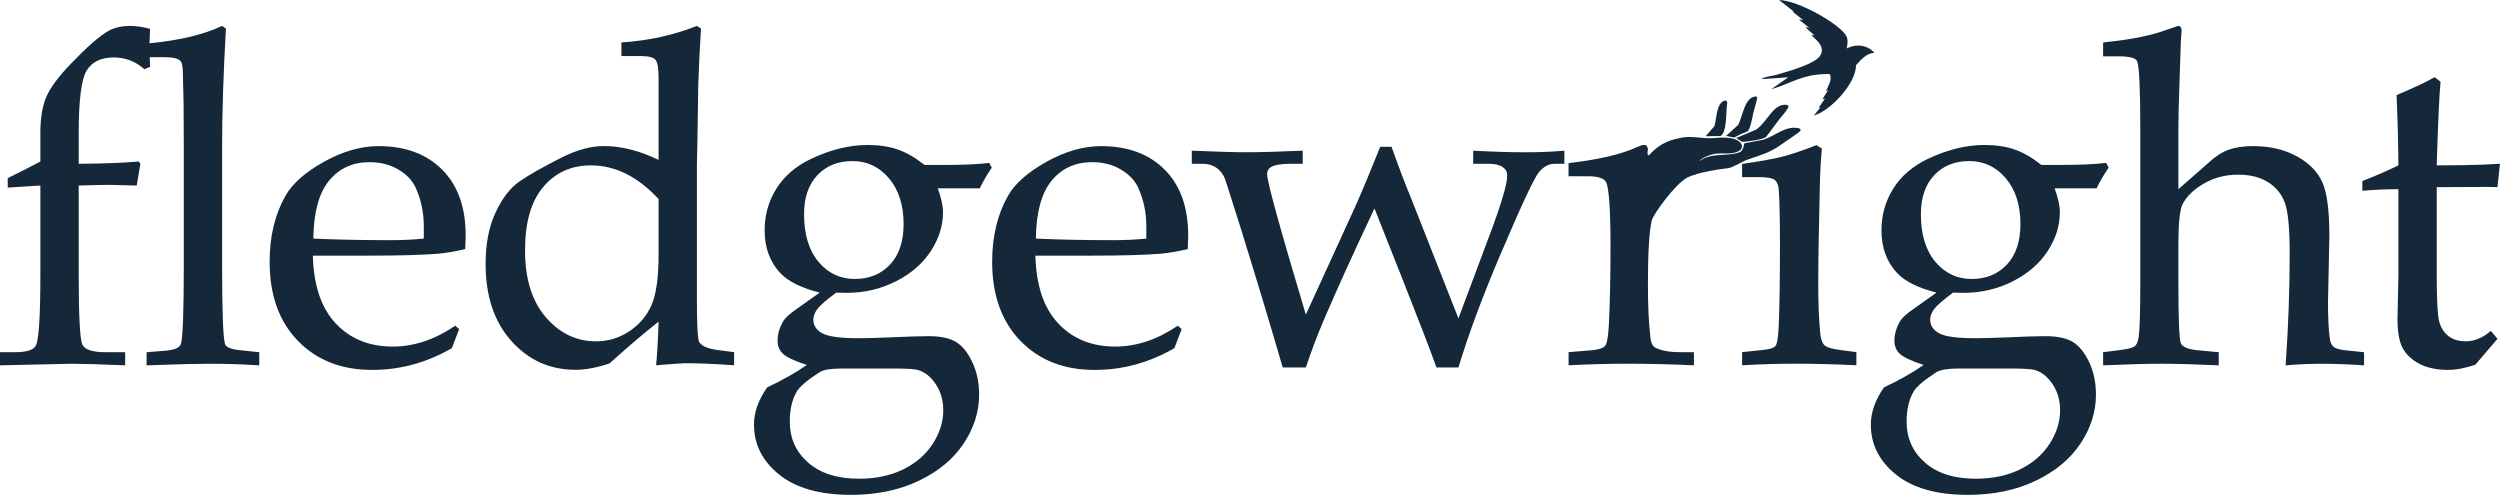
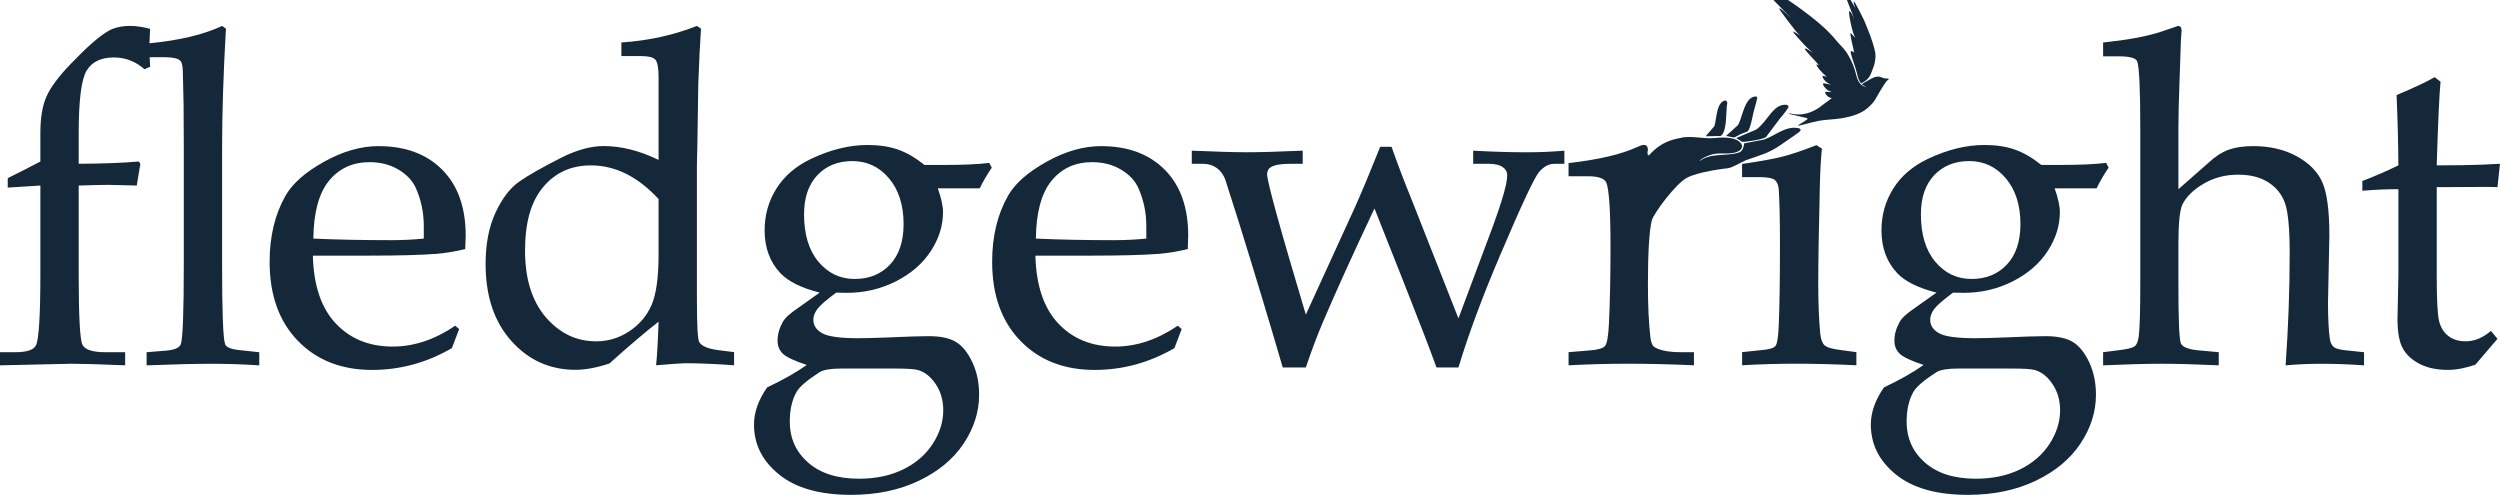
<svg xmlns="http://www.w3.org/2000/svg" version="1.1" viewBox="0 0 915.26 181.15">
  <path fill-rule="evenodd" fill="#14283A" d="M82.39,125.95c-.72-2.27-1.08-11.87-1.08-28.8v-42.67c0-13.12.47-27.78,1.41-43.99l-1.41-1c-6.67,3.16-15.54,5.28-26.59,6.36.03-1.47.11-3.23.23-5.28-2.66-.72-5.07-1.08-7.24-1.08-3.27,0-5.99.64-8.15,1.91-3.27,1.89-7.85,5.9-13.72,12.06-4.44,4.6-7.39,8.59-8.86,11.97s-2.2,7.76-2.2,13.14v10.56c-4.04,2.14-8.02,4.17-11.95,6.09v3.46l11.95-.75v32.29c0,15.11-.53,23.82-1.58,26.15-.78,1.72-3.32,2.57-7.64,2.57H0v4.81l26.28-.58c3.94,0,10.45.19,19.54.58v-4.81h-7.3c-4.65,0-7.43-.91-8.34-2.74-.91-1.83-1.37-10.49-1.37-25.98v-32.29c4.87-.17,8.55-.25,11.04-.25l10.21.25,1.33-7.97-.58-.83c-5.7.5-13.03.78-22,.83v-11.06c0-12.26.98-19.96,2.95-23.13,1.96-3.16,5.27-4.74,9.92-4.74,4.2,0,7.94,1.44,11.21,4.32l2.08-.91c-.07-1.28-.13-2.44-.17-3.49h5.69c2.82,0,4.68.44,5.56,1.33.61.61.91,2.27.91,4.98l.25,10.87.08,15.94v42.42c0,17.49-.36,27.31-1.08,29.47-.44,1.33-2.24,2.13-5.4,2.41l-7.14.58v4.81c9.87-.39,17.85-.58,23.95-.58,5.49,0,11.26.19,17.3.58v-4.81l-7.06-.75c-3.27-.33-5.09-1.08-5.48-2.24ZM138.63,53.49c-6.47,0-13.14,1.91-20,5.73-6.86,3.82-11.57,7.97-14.11,12.45-3.87,6.81-5.81,14.86-5.81,24.16,0,12.17,3.44,21.82,10.33,28.93,6.89,7.11,15.95,10.67,27.18,10.67,5.15,0,10.15-.66,15.02-1.99,4.87-1.33,9.6-3.32,14.19-5.98l2.66-6.97-1.41-1.25c-3.76,2.55-7.54,4.46-11.36,5.73-3.81,1.27-7.65,1.91-11.52,1.91-8.62,0-15.58-2.82-20.89-8.47-5.3-5.64-8.09-13.92-8.37-24.82h20.72c10.5,0,18.7-.22,24.62-.66,3.32-.28,6.8-.86,10.44-1.74l.17-4.9c0-10.35-2.86-18.4-8.59-24.16-5.73-5.75-13.49-8.63-23.28-8.63ZM155.15,87.35c-3.87.39-7.89.58-12.04.58-10.35,0-19.81-.19-28.39-.58.11-9.57,2.02-16.63,5.73-21.17,3.71-4.54,8.66-6.81,14.86-6.81,3.98,0,7.5.9,10.54,2.7,3.04,1.8,5.17,4.05,6.39,6.77,1.94,4.37,2.91,8.99,2.91,13.86v4.65ZM255.97,125.2c-.55-1.05-.83-6.2-.83-15.45v-49.59l.17-7.14.33-22.1c.28-7.97.61-14.78,1-20.43l-1.5-1c-8.55,3.39-17.76,5.4-27.64,6.06v4.98h7.14c2.77,0,4.54.44,5.31,1.33.77.89,1.16,3.08,1.16,6.57v30.11c-3.54-1.71-6.98-2.99-10.32-3.82-3.34-.83-6.59-1.25-9.74-1.25-4.64,0-9.7,1.36-15.17,4.07-7.13,3.6-12.38,6.57-15.75,8.92-3.37,2.35-6.27,6.13-8.7,11.33-2.43,5.2-3.65,11.48-3.65,18.84,0,11.79,3.15,21.2,9.45,28.22,6.3,7.03,14.12,10.54,23.46,10.54,3.59,0,7.74-.77,12.43-2.32,7.29-6.56,13.29-11.65,17.99-15.29-.22,6.89-.53,12.2-.91,15.95,6.05-.5,9.55-.75,10.49-.75,5.22,0,11.24.25,18.06.75v-4.81l-5.89-.75c-3.76-.5-6.06-1.5-6.89-2.99ZM241.11,93.12c0,8.42-.86,14.6-2.57,18.54-1.71,3.94-4.42,7.13-8.12,9.6-3.7,2.47-7.76,3.7-12.18,3.7-7.24,0-13.38-2.95-18.44-8.85-5.06-5.9-7.58-14.03-7.58-24.39s2.21-17.94,6.63-23.23c4.42-5.29,10.25-7.94,17.48-7.94,4.47,0,8.77,1.03,12.89,3.08,4.12,2.05,8.08,5.13,11.89,9.23v20.28ZM345.42,60.38h-6.97c-3.32-2.66-6.57-4.54-9.75-5.64-3.18-1.11-6.88-1.66-11.08-1.66-6.64,0-13.53,1.69-20.67,5.07-5.59,2.66-9.82,6.29-12.7,10.89-2.88,4.6-4.32,9.7-4.32,15.3,0,6.37,1.94,11.61,5.81,15.71,2.93,3.05,7.71,5.4,14.35,7.07l-8.04,5.71c-2.93,1.99-4.75,3.67-5.47,5.05-1.27,2.26-1.91,4.55-1.91,6.87,0,1.93.65,3.52,1.95,4.76,1.3,1.24,4.22,2.61,8.75,4.1-3.93,2.77-8.77,5.51-14.52,8.22-3.21,4.59-4.81,9.13-4.81,13.61,0,7.25,3.07,13.35,9.21,18.3,6.14,4.95,14.91,7.43,26.31,7.43,9.35,0,17.62-1.72,24.82-5.15,7.19-3.44,12.67-7.99,16.44-13.67,3.76-5.68,5.64-11.62,5.64-17.83,0-4.43-.83-8.41-2.49-11.93-1.66-3.52-3.65-5.98-5.98-7.4-2.32-1.41-5.67-2.12-10.04-2.12-3.04,0-7.97.16-14.78.47-4.76.19-8.41.28-10.96.28-6.64,0-11.04-.61-13.2-1.82-2.16-1.21-3.24-2.86-3.24-4.96,0-1.27.48-2.56,1.45-3.88s3.27-3.33,6.91-6.03l3.9.08c6.42,0,12.4-1.4,17.94-4.2,5.54-2.8,9.8-6.49,12.79-11.06,2.99-4.58,4.48-9.33,4.48-14.27,0-2.27-.64-5.19-1.91-8.74h15.36c1.27-2.62,2.74-5.14,4.4-7.54l-.91-1.76c-3.98.5-9.57.75-16.77.75ZM300.08,136.25c1.44-.89,4.12-1.33,8.04-1.33h19.4c4.53,0,7.43.19,8.7.58,2.49.78,4.63,2.52,6.42,5.24,1.8,2.72,2.69,5.88,2.69,9.48,0,4.21-1.29,8.3-3.85,12.27-2.57,3.96-6.17,7.08-10.82,9.36-4.64,2.27-10.03,3.41-16.16,3.41-7.96,0-14.17-1.97-18.65-5.91-4.48-3.94-6.71-8.93-6.71-14.97,0-4.38.83-8.01,2.49-10.9.99-1.83,3.81-4.24,8.45-7.24ZM325.86,96.84c-3.3,3.53-7.61,5.29-12.94,5.29s-9.75-2.1-13.27-6.29-5.28-9.99-5.28-17.37c0-6.11,1.62-10.89,4.87-14.33,3.25-3.44,7.53-5.17,12.85-5.17s9.84,2.11,13.39,6.33c3.55,4.22,5.33,9.81,5.33,16.75,0,6.33-1.65,11.26-4.95,14.79ZM403.15,53.49c-6.47,0-13.14,1.91-20,5.73-6.86,3.82-11.57,7.97-14.11,12.45-3.87,6.81-5.81,14.86-5.81,24.16,0,12.17,3.44,21.82,10.33,28.93,6.89,7.11,15.95,10.67,27.18,10.67,5.15,0,10.15-.66,15.02-1.99,4.87-1.33,9.6-3.32,14.19-5.98l2.66-6.97-1.41-1.25c-3.76,2.55-7.54,4.46-11.36,5.73-3.81,1.27-7.65,1.91-11.52,1.91-8.62,0-15.58-2.82-20.89-8.47-5.3-5.64-8.09-13.92-8.37-24.82h20.72c10.5,0,18.7-.22,24.62-.66,3.32-.28,6.8-.86,10.44-1.74l.17-4.9c0-10.35-2.86-18.4-8.59-24.16-5.73-5.75-13.49-8.63-23.28-8.63ZM419.67,87.35c-3.87.39-7.89.58-12.04.58-10.35,0-19.81-.19-28.39-.58.11-9.57,2.02-16.63,5.73-21.17,3.71-4.54,8.66-6.81,14.86-6.81,3.98,0,7.5.9,10.54,2.7,3.04,1.8,5.17,4.05,6.39,6.77,1.94,4.37,2.91,8.99,2.91,13.86v4.65ZM539.34,55.15v4.81h5.48c2.38,0,4.14.39,5.27,1.16,1.13.77,1.7,1.8,1.7,3.07,0,.83-.14,1.94-.42,3.32-.72,3.37-2.3,8.4-4.73,15.09l-12.7,33.97-17.1-43.41c-2.55-6.2-5.01-12.67-7.39-19.42h-4.15c-3.49,8.75-6.58,16.16-9.3,22.25l-17.93,39.19c-9.45-31.56-14.17-48.69-14.17-51.4,0-1.22.5-2.1,1.49-2.65,1.27-.77,3.62-1.16,7.06-1.16h4.48v-4.81c-8.96.39-15.75.58-20.34.58s-11.46-.19-20.27-.58v4.81h4.15c1.83,0,3.44.48,4.86,1.45,1.41.97,2.48,2.36,3.2,4.19l5.31,16.67c5.86,18.85,11.12,36.26,15.77,52.24h8.47c2.04-6.07,4.14-11.65,6.3-16.73,4.81-11.26,11.08-25.09,18.82-41.48l10.56,26.66c5.6,14.13,9.64,24.65,12.14,31.55h8.05c3.65-12.11,8.74-25.81,15.27-41.13,7.8-18.35,12.56-28.51,14.28-30.47,1.71-1.96,3.54-2.94,5.48-2.94h3.74v-4.81c-4.54.39-9.24.58-14.11.58-5.59,0-12.01-.19-19.25-.58ZM668,126.45c-.83-.77-1.36-2.16-1.58-4.15-.5-5.09-.75-11.23-.75-18.43,0-7.69.19-19.62.58-35.78.11-4.98.36-9.55.75-13.7l-1.99-1.25c-5.04,1.97-9.15,3.36-12.33,4.18-3.18.82-8.15,1.72-14.9,2.71v4.81h6.23c2.99,0,4.91.36,5.77,1.08.86.72,1.34,1.94,1.45,3.66.28,4.66.42,11.29.42,19.89,0,12.37-.14,22.08-.42,29.13-.17,4.55-.57,7.23-1.2,8.03-.64.8-2.34,1.32-5.1,1.54l-7.14.75v4.81c6.64-.39,13.23-.58,19.76-.58s14,.19,22.08.58v-4.81l-5.64-.75c-3.15-.39-5.15-.97-5.98-1.74ZM771.98,61.39l-.91-1.76c-3.98.5-9.57.75-16.77.75h-6.97c-3.32-2.66-6.57-4.54-9.75-5.64-3.18-1.11-6.88-1.66-11.08-1.66-6.64,0-13.53,1.69-20.67,5.07-5.59,2.66-9.82,6.29-12.7,10.89-2.88,4.6-4.32,9.7-4.32,15.3,0,6.37,1.94,11.61,5.81,15.71,2.93,3.05,7.71,5.4,14.35,7.07l-8.04,5.71c-2.93,1.99-4.75,3.67-5.47,5.05-1.27,2.26-1.91,4.55-1.91,6.87,0,1.93.65,3.52,1.95,4.76,1.3,1.24,4.22,2.61,8.75,4.1-3.93,2.77-8.77,5.51-14.52,8.22-3.21,4.59-4.81,9.13-4.81,13.61,0,7.25,3.07,13.35,9.21,18.3,6.14,4.95,14.91,7.43,26.31,7.43,9.35,0,17.62-1.72,24.82-5.15,7.19-3.44,12.67-7.99,16.44-13.67,3.76-5.68,5.64-11.62,5.64-17.83,0-4.43-.83-8.41-2.49-11.93-1.66-3.52-3.65-5.98-5.98-7.4-2.32-1.41-5.67-2.12-10.04-2.12-3.04,0-7.97.16-14.78.47-4.76.19-8.41.28-10.96.28-6.64,0-11.04-.61-13.2-1.82-2.16-1.21-3.24-2.86-3.24-4.96,0-1.27.48-2.56,1.45-3.88.97-1.32,3.27-3.33,6.91-6.03l3.9.08c6.42,0,12.4-1.4,17.94-4.2,5.54-2.8,9.8-6.49,12.79-11.06,2.99-4.58,4.48-9.33,4.48-14.27,0-2.27-.64-5.19-1.91-8.74h15.36c1.27-2.62,2.74-5.14,4.4-7.54ZM708.96,136.25c1.44-.89,4.12-1.33,8.04-1.33h19.4c4.53,0,7.43.19,8.7.58,2.49.78,4.63,2.52,6.42,5.24,1.8,2.72,2.69,5.88,2.69,9.48,0,4.21-1.29,8.3-3.85,12.27-2.57,3.96-6.18,7.08-10.82,9.36-4.64,2.27-10.03,3.41-16.16,3.41-7.96,0-14.17-1.97-18.65-5.91-4.48-3.94-6.71-8.93-6.71-14.97,0-4.38.83-8.01,2.49-10.9.99-1.83,3.81-4.24,8.45-7.24ZM734.74,96.84c-3.3,3.53-7.61,5.29-12.94,5.29s-9.75-2.1-13.27-6.29c-3.52-4.19-5.28-9.99-5.28-17.37,0-6.11,1.62-10.89,4.87-14.33,3.25-3.44,7.53-5.17,12.85-5.17s9.84,2.11,13.39,6.33c3.55,4.22,5.33,9.81,5.33,16.75,0,6.33-1.65,11.26-4.95,14.79ZM854.32,126.95c-.75-.66-1.2-1.66-1.37-2.99-.44-3.21-.66-7.58-.66-13.12l.5-24.57c0-9.24-.87-15.78-2.61-19.63-1.74-3.85-4.87-7-9.38-9.46-4.51-2.46-9.84-3.69-15.98-3.69-3.49,0-6.46.44-8.92,1.33-2.46.89-4.97,2.52-7.51,4.9l-10.87,9.55v-22.22c0-4.15.14-9.98.42-17.49l.5-14.92.25-3.4c0-1.16-.44-1.74-1.33-1.74l-6.81,2.32c-5.15,1.61-12.01,2.85-20.59,3.74v5.06h5.73c3.98,0,6.23.61,6.72,1.82.77,1.77,1.16,10.04,1.16,24.8v55.99c0,10.4-.19,17.09-.58,20.07-.28,1.88-.83,3.08-1.66,3.61-.83.53-2.88.98-6.14,1.37l-5.23.66v4.81c8.85-.39,16.02-.58,21.5-.58s12.2.19,20.83.58v-4.81l-7.22-.66c-3.82-.33-6.03-1.19-6.64-2.57-.61-1.38-.91-8.66-.91-21.83v-14.44c0-7.69.5-12.56,1.49-14.61,1.44-2.88,4.04-5.41,7.8-7.6,3.76-2.19,7.94-3.28,12.53-3.28s8.19.94,11.12,2.82c2.93,1.88,4.97,4.43,6.1,7.64,1.13,3.21,1.7,9.33,1.7,18.34,0,13.45-.5,27.12-1.49,41.01,4.32-.39,8.66-.58,13.03-.58,5.09,0,10.32.19,15.69.58v-4.81l-6.31-.66c-2.49-.22-4.11-.66-4.86-1.33ZM895,68.51l15.94-.08,3.4.08.91-8.55-6.64.33c-4.26.17-9.77.25-16.52.25.5-16.1.97-26.31,1.41-30.63l-2.17-1.66c-2.84,1.66-7.48,3.85-13.93,6.56.39,9.24.61,17.82.66,25.73-4.04,1.99-8.44,3.9-13.2,5.73v3.57c4.54-.39,8.94-.58,13.2-.58v31.54l-.33,16.02c0,4.76.64,8.32,1.92,10.67,1.28,2.35,3.34,4.26,6.17,5.73,2.84,1.47,6.31,2.2,10.42,2.2,1.56,0,3.17-.17,4.84-.5s3.39-.8,5.17-1.41l8.09-9.48-2.41-2.89c-1.49,1.27-3,2.23-4.52,2.86-1.52.64-3.09.95-4.69.95-2.6,0-4.75-.66-6.43-1.99-1.69-1.33-2.81-3.19-3.36-5.57-.55-2.38-.83-7.81-.83-16.29v-32.59h2.91Z" />
  <path fill-rule="evenodd" fill="#14283A" d="M634.9,50.37c.77-.41,1.53-.82,2.3-1.23.86-.34,1.71-.68,2.57-1.02,1.05-.84,1.86-5.57,2.14-6.81.43-1.87,1.51-5.18,1.4-5.56-.12-.38-.27-.29-.4-.44-4.21.01-4.86,7.3-6.57,10.43-1.47,1.34-2.95,2.68-4.42,4.02.99.2,1.99.4,2.98.6ZM635.63,50.54c.71.46,1.43.92,2.14,1.38,1.64.07,7.5-.84,8.76-1.73,1.74-2.31,3.47-4.62,5.21-6.93,1.09-1.18,3.18-3.89,3.05-4.29-.13-.4-.39-.38-.58-.58-5.05-.64-6.92,5.98-11.26,9.05-2.44,1.03-4.88,2.07-7.32,3.1ZM658.62,46.97c-4.82-1.14-8.62,2.74-12.9,4.15-2.35.45-4.71.9-7.06,1.34-.34.1-.03,2.75-2.15,3.42-4.5,1.43-9.82-.03-14,2.91-.08-.02-.16-.04-.24-.06,1.65-1.26,3.4-1.98,5.23-2.36,2.77-.58,7.12.6,9.69-1.51.29-.24.48-.73.56-1.09.08-.53-.19-1.1-.63-1.58-2.21-2.4-7.75-1.81-9.74-1.63-3.71.33-8.63-1.04-12.21-.04-3.09.59-7.21,1.53-11.54,6.41-.17-.3-.54-.23-.48-.96.02-1.05.44-1.2-.17-2.4-.18-.36-.64-.5-1.25-.5-.5,0-1.13.19-1.91.58-3.27,1.49-7,2.73-11.21,3.69-4.21.97-8.99,1.76-14.36,2.37v4.81h6.97c3.82,0,6.09.75,6.81,2.24,1.05,2.32,1.58,10.16,1.58,23.49,0,10.96-.19,20.42-.58,28.39-.22,4.54-.71,7.22-1.45,8.05-.75.83-2.53,1.36-5.35,1.58l-7.97.66v4.81c7.19-.39,14.47-.58,21.83-.58s15.61.19,24.07.58v-4.81h-4.98c-4.1,0-7.19-.58-9.3-1.74-.89-.5-1.44-1.71-1.66-3.65-.61-5.25-.91-11.72-.91-19.4,0-11.66.47-19.48,1.41-23.46.87-2.8,8.81-13.49,12.92-15.62,4.11-2.14,13.14-3.29,14.82-3.46,1.68-.17,4.54-1.98,6.8-2.97,4.42-1.61,8.34-2.47,12.61-5.54,2.26-1.63,7.28-4.83,7.32-5.31.05-.57-.3-.68-.56-.82ZM632.17,39.13c.05-.54.16-1.03.19-1.37.03-.35-.26-.87-.59-.97-.22-.03-.5.08-.73.18-2.75,1.14-2.6,7.09-3.42,9.25-1.06,1.22-2.12,2.45-3.18,3.67,1.82-.03,3.65-.07,5.47-.1,2.2-1.34,1.98-7.36,2.26-10.66Z" />
-   <path fill-rule="evenodd" fill="#14283A" d="M676.27,17.69h-.17c.31-1.42.53-3.32-.17-4.55C673.37,8.64,658.3.17,651.3,0c1.8,1.4,3.6,2.81,5.4,4.21h-.51c1.35,1.07,2.7,2.13,4.05,3.2-.45-.11-.9-.22-1.35-.34-.06.06-.11.11-.17.17,1.24,1.01,2.47,2.02,3.71,3.03-.39-.11-.79-.22-1.18-.34-.06.06-.11.11-.17.17,1.07.95,2.14,1.91,3.21,2.86-.39-.06-.79-.11-1.18-.17,1.25,1.51,5,3.66,3.54,7.08-1.31,3.46-12.33,6.34-16.53,7.58-1.76.52-3.95.5-5.23,1.52,3.26-.22,6.52-.45,9.79-.67-2.08,1.46-4.16,2.92-6.24,4.38,7.24-2.03,11.37-5.74,21.43-5.56,1.06,2.28-.74,4.49-1.35,6.23.28-.17.56-.34.84-.51-.73,1.18-1.46,2.36-2.19,3.54.34-.11.68-.22,1.01-.34-.79,1.12-1.57,2.25-2.36,3.37.22-.06.45-.11.67-.17-.62.79-1.24,1.57-1.86,2.36-.22.22-.45.45-.67.67,5.52-1.18,15.59-11.48,15.52-18.37,1.51-1.69,3.75-4.48,6.75-4.55-2.28-2.67-6.29-3.54-9.95-1.69Z" />
+   <g fill="#14283A" fill-rule="nonzero" transform="translate(645 -4) scale(0.056545)">
+     <path d="M823.21,581.88c-11.04-5.64-14.35-1.45-27.55-3.73-25.94-4.48-34.39-23.49-83.54.04-19.05,11.5-49,25.67-64.01,38,0,2.67,9.42,9.17,30.02,16.4-26.51-1.79-38.87-15.94-48.02-29.4-14.71-21.65-19-51.09-28-80.01-12.68-40.72-32.31-80.8-54.01-114.01-18.03-27.59-43.77-48.92-64.01-74.01-62.69-77.72-144.67-142.01-225.03-202.01C193.91,84.51,57.94-4.77,55.05,3.15c-2.89,7.92,10.9,20.83,36,37C65.66,25.47-2.01-6.45.05,1.15c2.05,7.6,36.91,31.25,56.01,50,19.09,18.76,55.13,57.17,83.01,85.01,23.86,23.82,50.08,51.44,50.08,51.44,0,0-12.34-10.59-30-28-17.66-17.41-43.96-40.18-46.08-33.44-2.12,6.74,107.01,146.01,107.01,146.01,0,0,17.14,20.15,31,30-16-8.67-49.37-33.19-48.01-26,1.36,7.19,37.54,47.69,70.07,82.43s47.67,44.33,59,53c-19.33-9-47.99-32.5-53.06-25.42-5.07,7.08,72.48,83.12,92.01,108.01-10.14-3.01-14.49-9.61-16-6-4.56,10.89,38.56,58.42,65.01,79.01-7.74.06-23.39-8.41-27-5-.2,17.74,24.01,45.86,56.01,57-6.4.42-43.15-11.81-51.96-7.6s26.1,55.01,60,54c-18.37,3.94-40.5-3.88-46.05.6-5.52,4.46,13.44,38.63,42.59,38.99.27-.12.42-.13.42.02-.14,0-.28-.01-.42-.02-2.97,1.36-21.5,18.27-35.59,27.02-16.57,10.97-32.15,25.38-48.01,36-103.43,69.27-185.37,35.62-197.02,35-7.99,7.88,126.15,28.83,124.08,36.39s-62.81,40.68-65.07,44.62c17.61,1.03,87.07-21.94,136.02-31s98.45-8.12,150.02-17c68.39-11.78,126.84-30.2,169.02-68,16.78-15.04,35.67-32.87,47.01-53,20.75-36.86,43.88-77.09,70.76-115.53.76-3.27,18.98-16.32,18.32-17.79Z" />
+     <path d="M735.6,418.29c-11.42-77.75-75.29-220.36-75.29-220.36,0,0-58.45-121.27-64.18-116.88-5.72,4.39,10.15,43.92,10.15,43.92,0,0-71.8-128.74-72.14-108.37-.34,20.37,51.07,131.18,71,200-16.03-54.01-34.71-76.37-39.89-73.87-5.18,2.5,18.73,145.8,42.39,175.62-26.76-26.28-26.71-32.69-32.5-31.75-5.77.93,11.55,75.73,24,128-4.79-11.59-15.15-11.56-22.25-12.99-6.76,5.44,12.08,57.4,28.25,104.99,16.17,47.6,13.76,74.2,37.43,103.98,2.15-.97,27.37-12.43,43.57-29.98s18.84-27.65,39-81c6.18-16.35,13.79-58.61,10.46-81.32Z" />
+   </g>
</svg>
